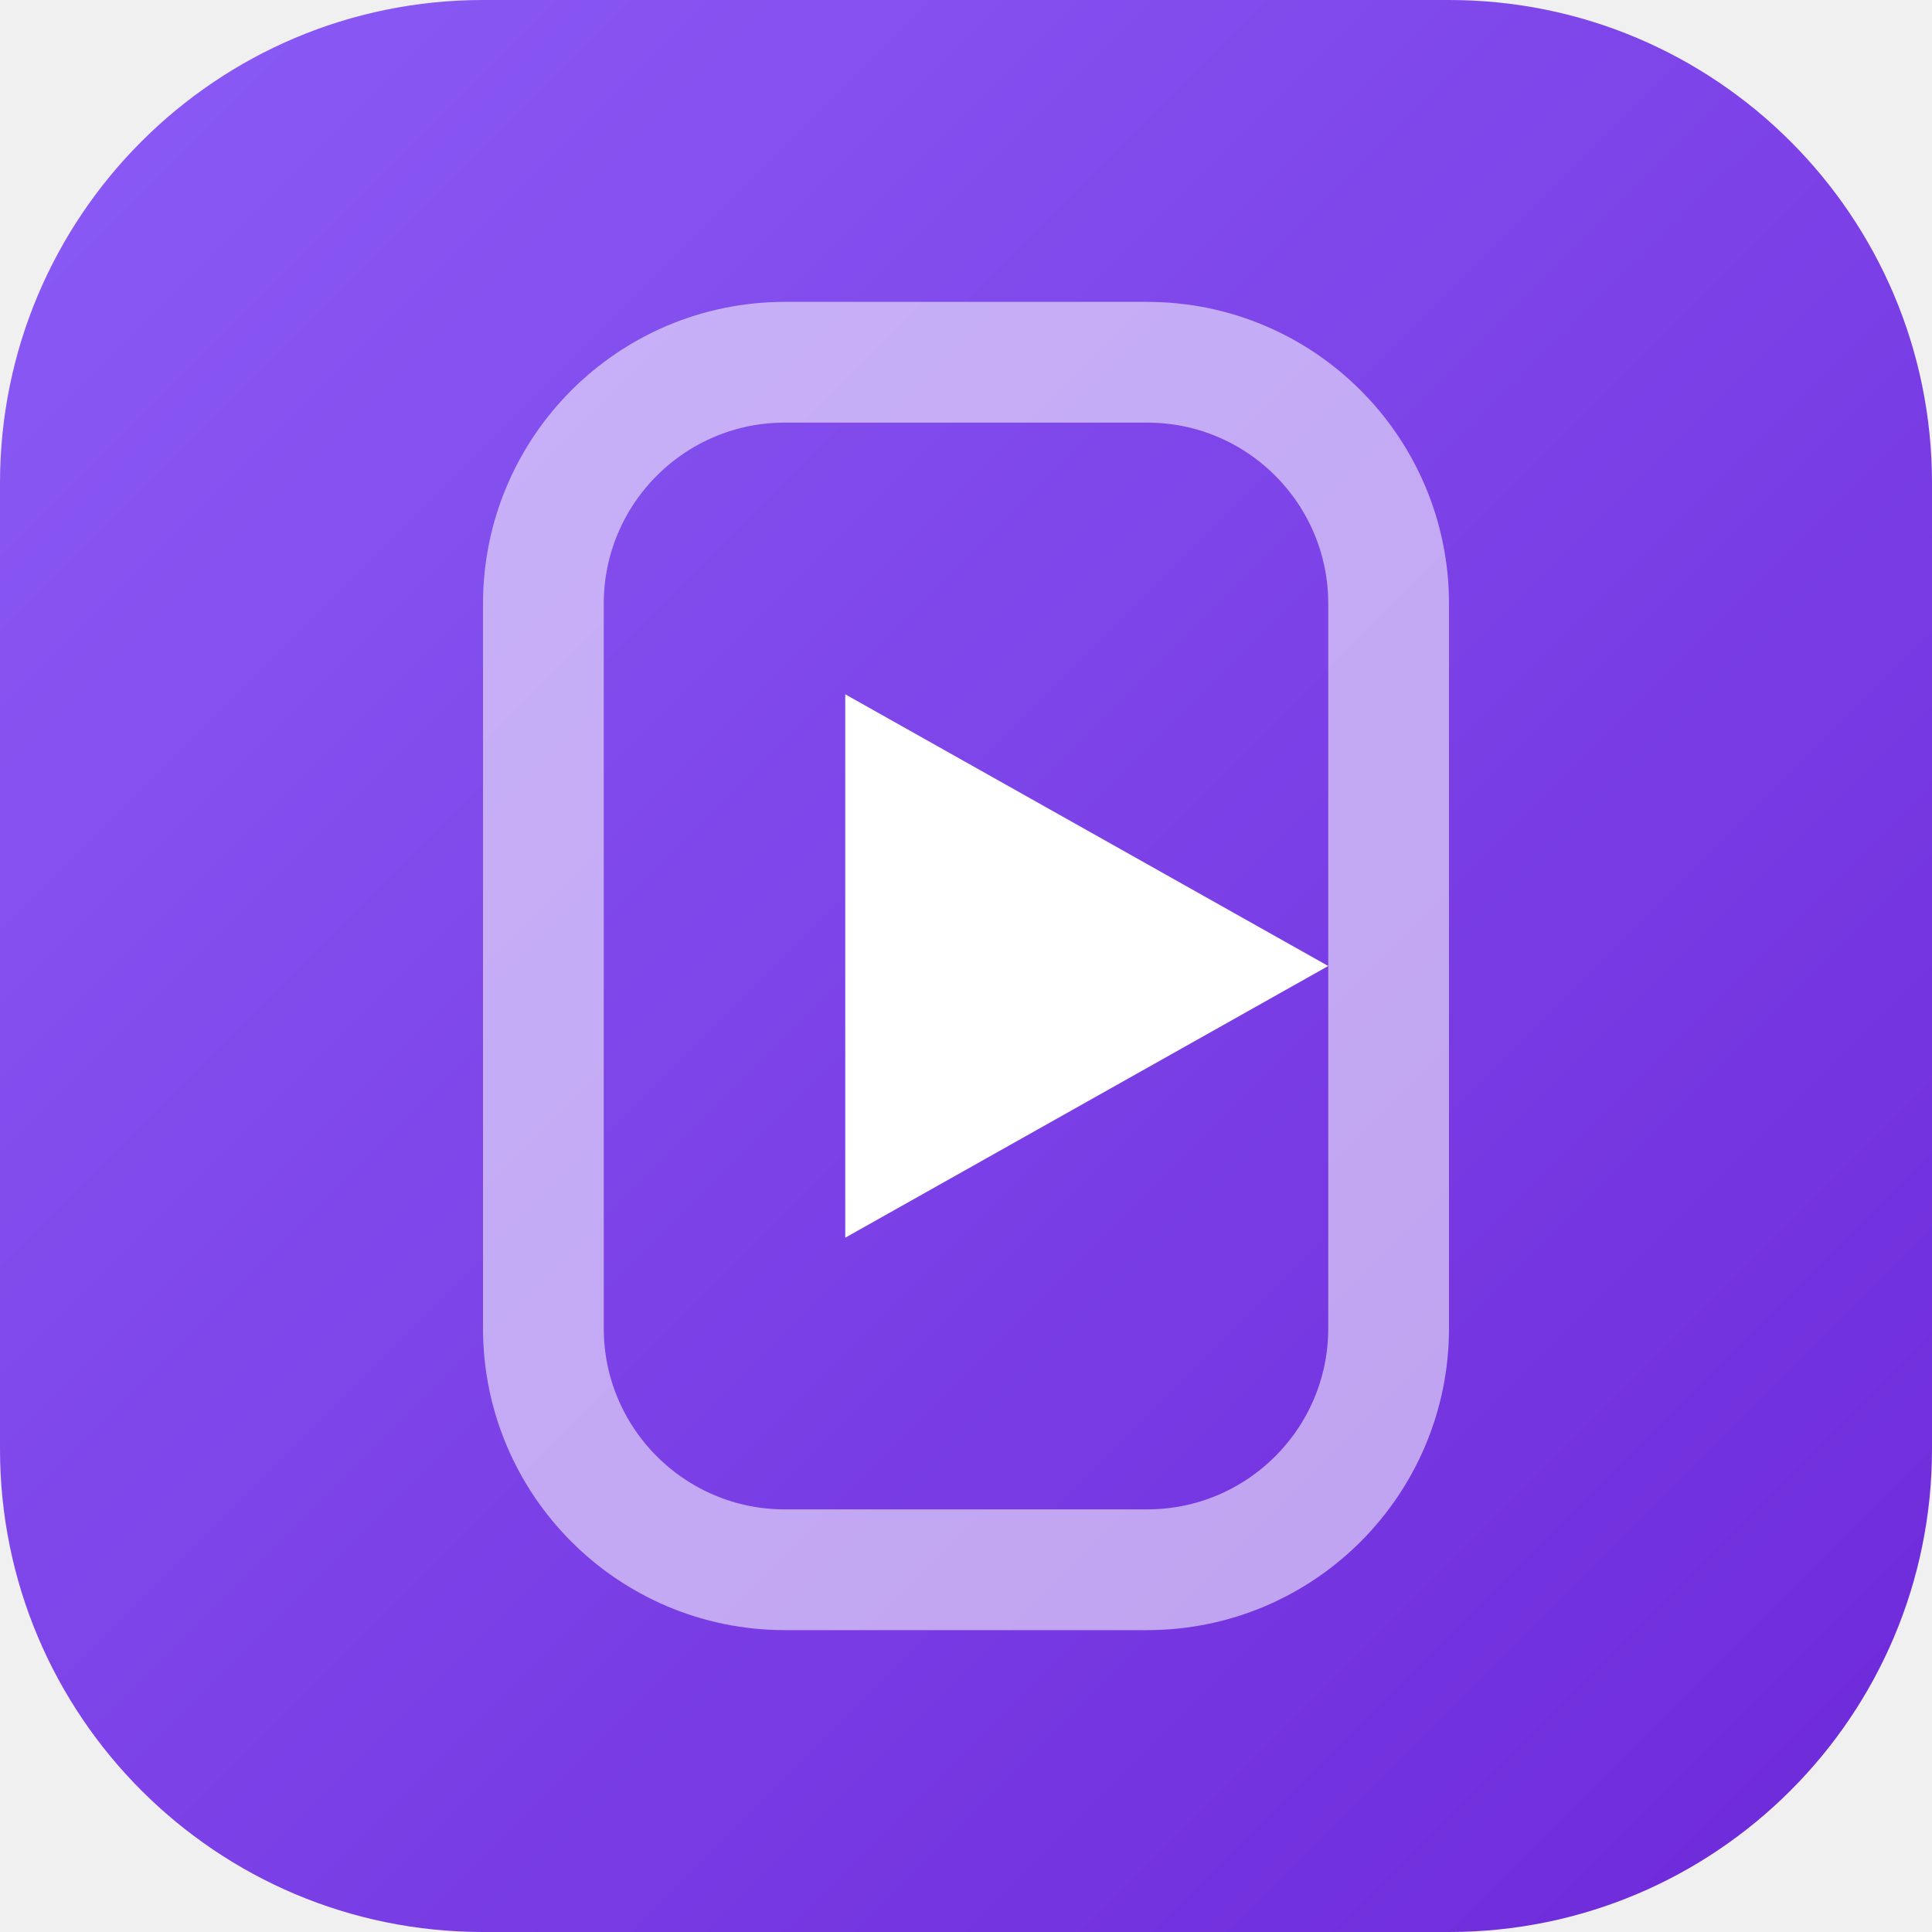
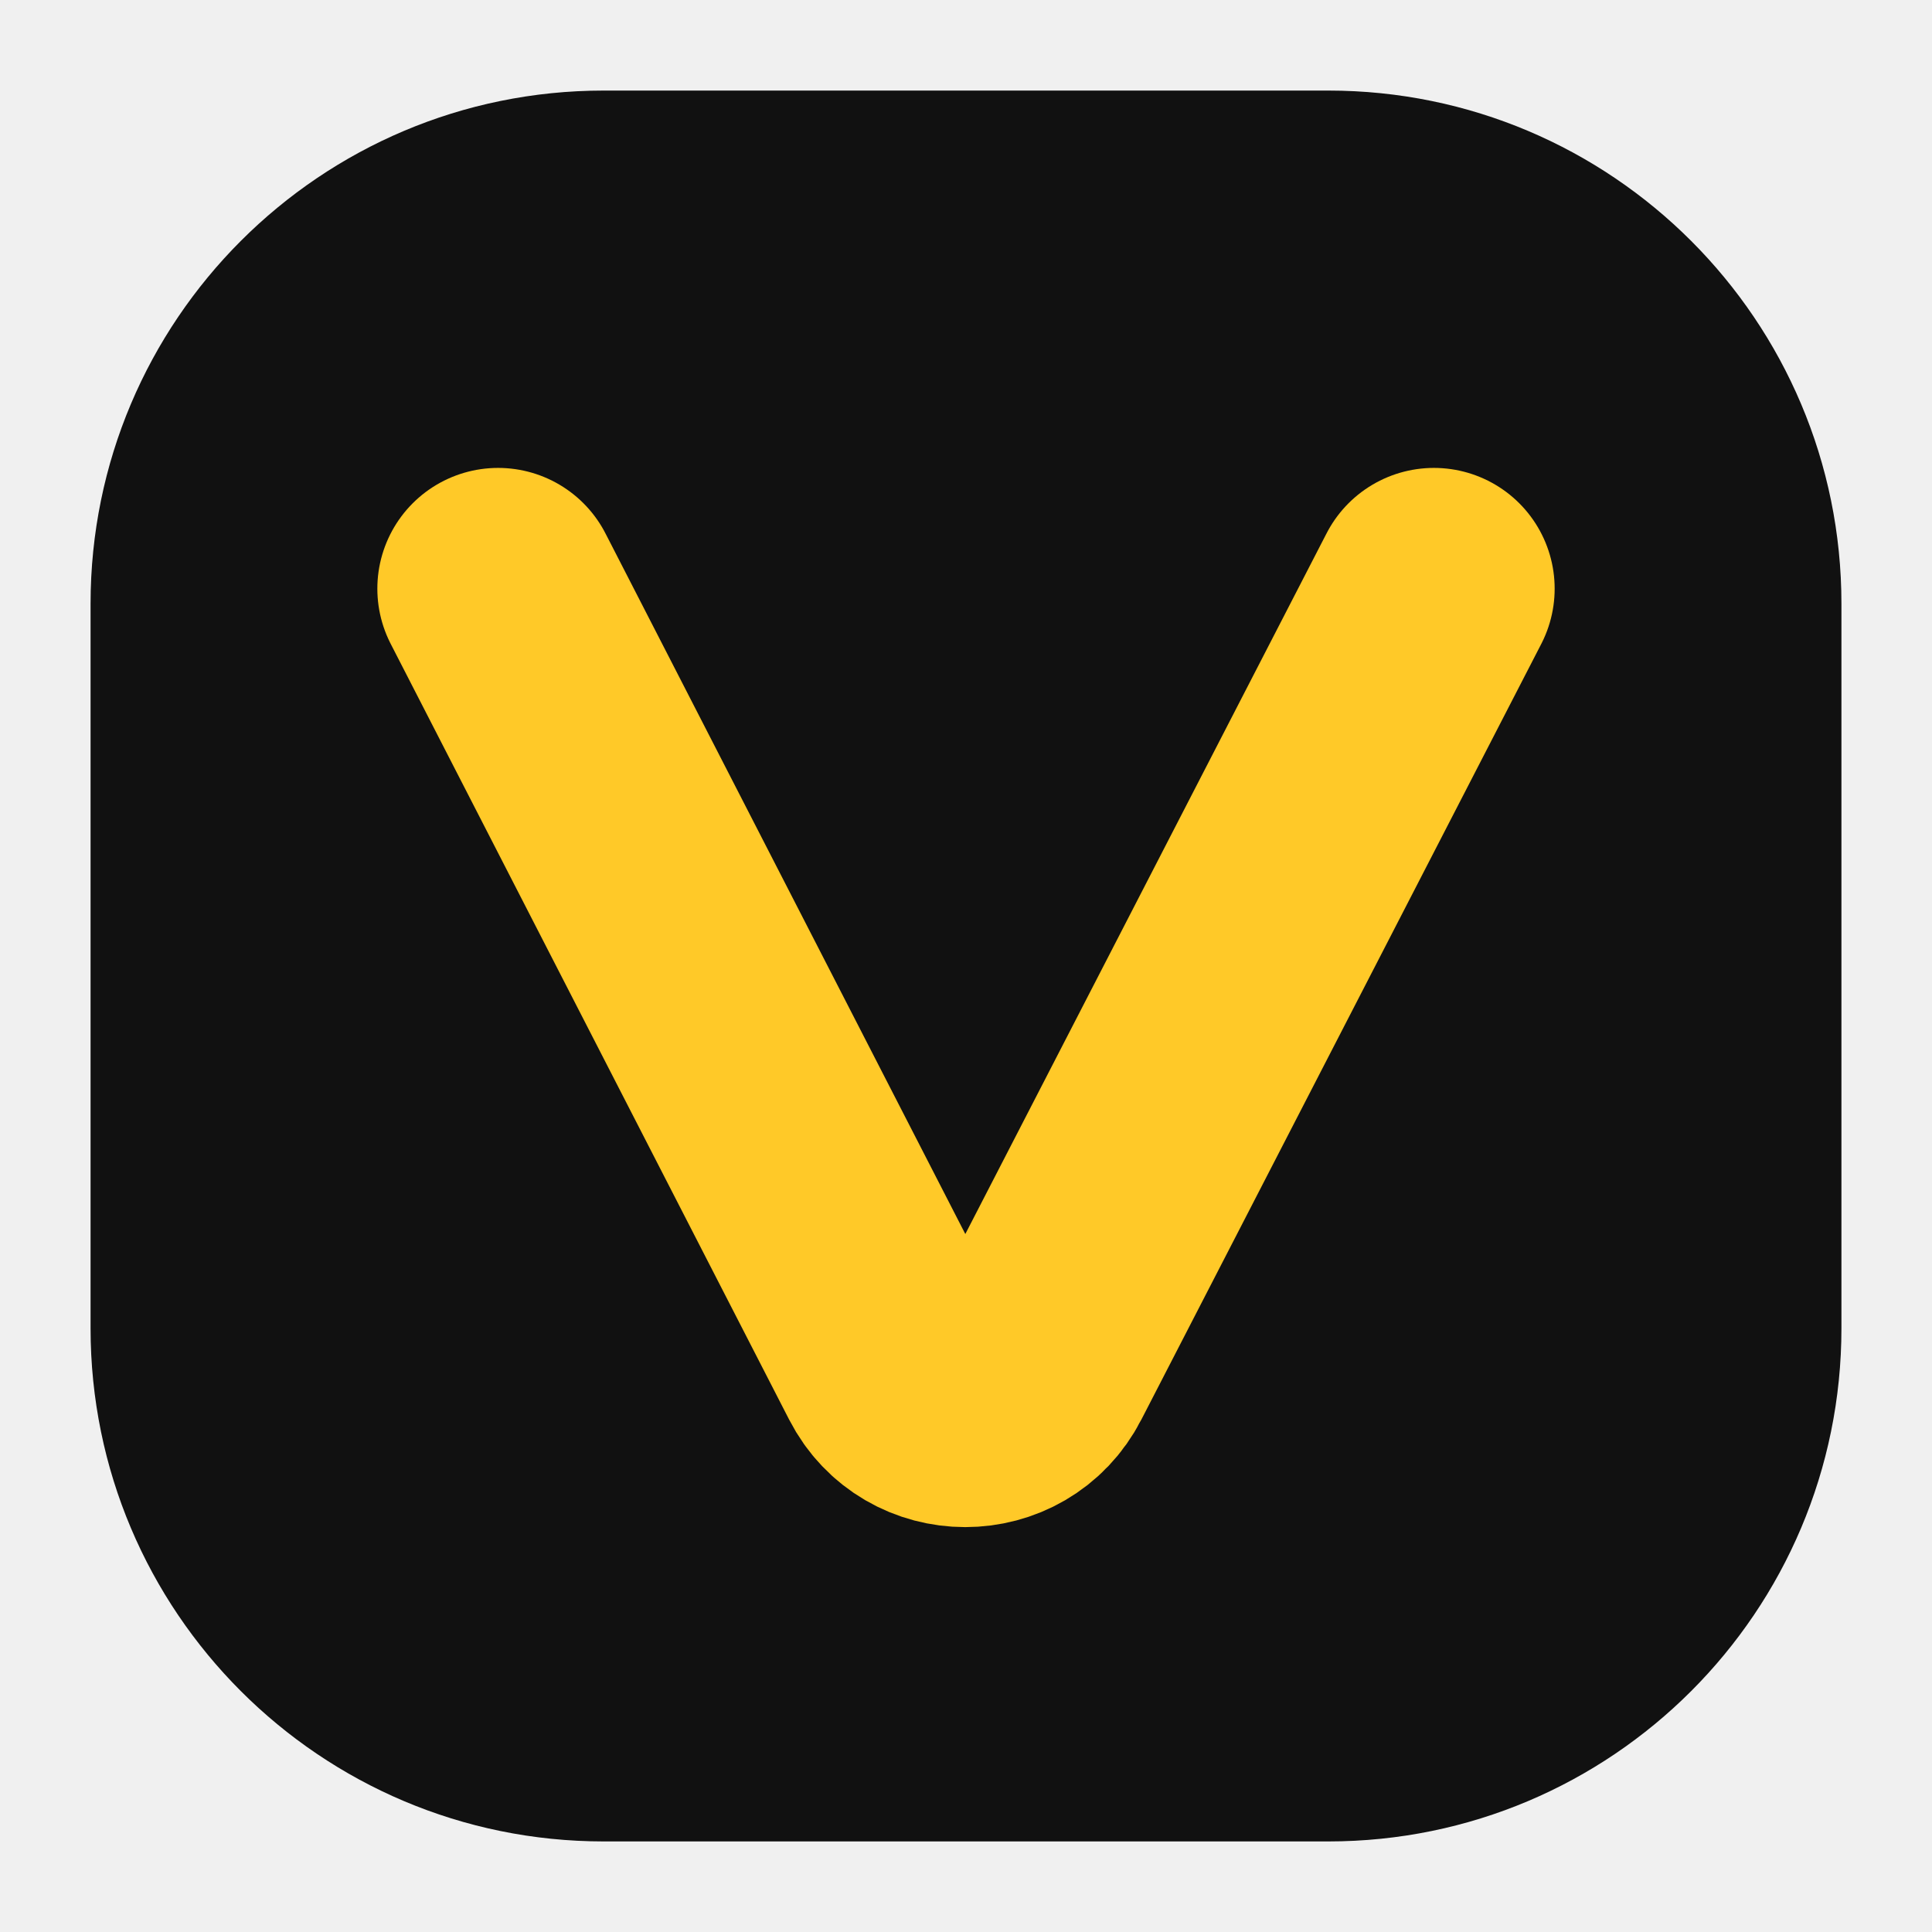
- <svg xmlns="http://www.w3.org/2000/svg" width="32" height="32" viewBox="0 0 32 32">
-   <defs>
-     <linearGradient id="vf" x1="0" y1="0" x2="32" y2="32" gradientUnits="userSpaceOnUse">
-       <stop offset="0" stop-color="#8b5cf6" />
-       <stop offset="1" stop-color="#6d28d9" />
-     </linearGradient>
-   </defs>
-   <rect x="0" y="0" width="32" height="32" rx="8" fill="url(#vf)" />
-   <rect x="9" y="6" width="14" height="20" rx="4" fill="none" stroke="#ffffff" stroke-width="2" opacity="0.55" />
-   <path d="M14 11.5 L22 16 L14 20.5 Z" fill="#ffffff" />
+ <svg xmlns="http://www.w3.org/2000/svg" viewBox="0 0 64 64">
+   <rect x="3" y="3" width="58" height="58" rx="17" fill="#111111" />
+   <path d="M16.5 19.5 29.7 45.2c.95 1.85 3.6 1.85 4.55 0L47.5 19.5" fill="none" stroke="#FFC928" stroke-width="8" stroke-linecap="round" stroke-linejoin="round" />
</svg>
